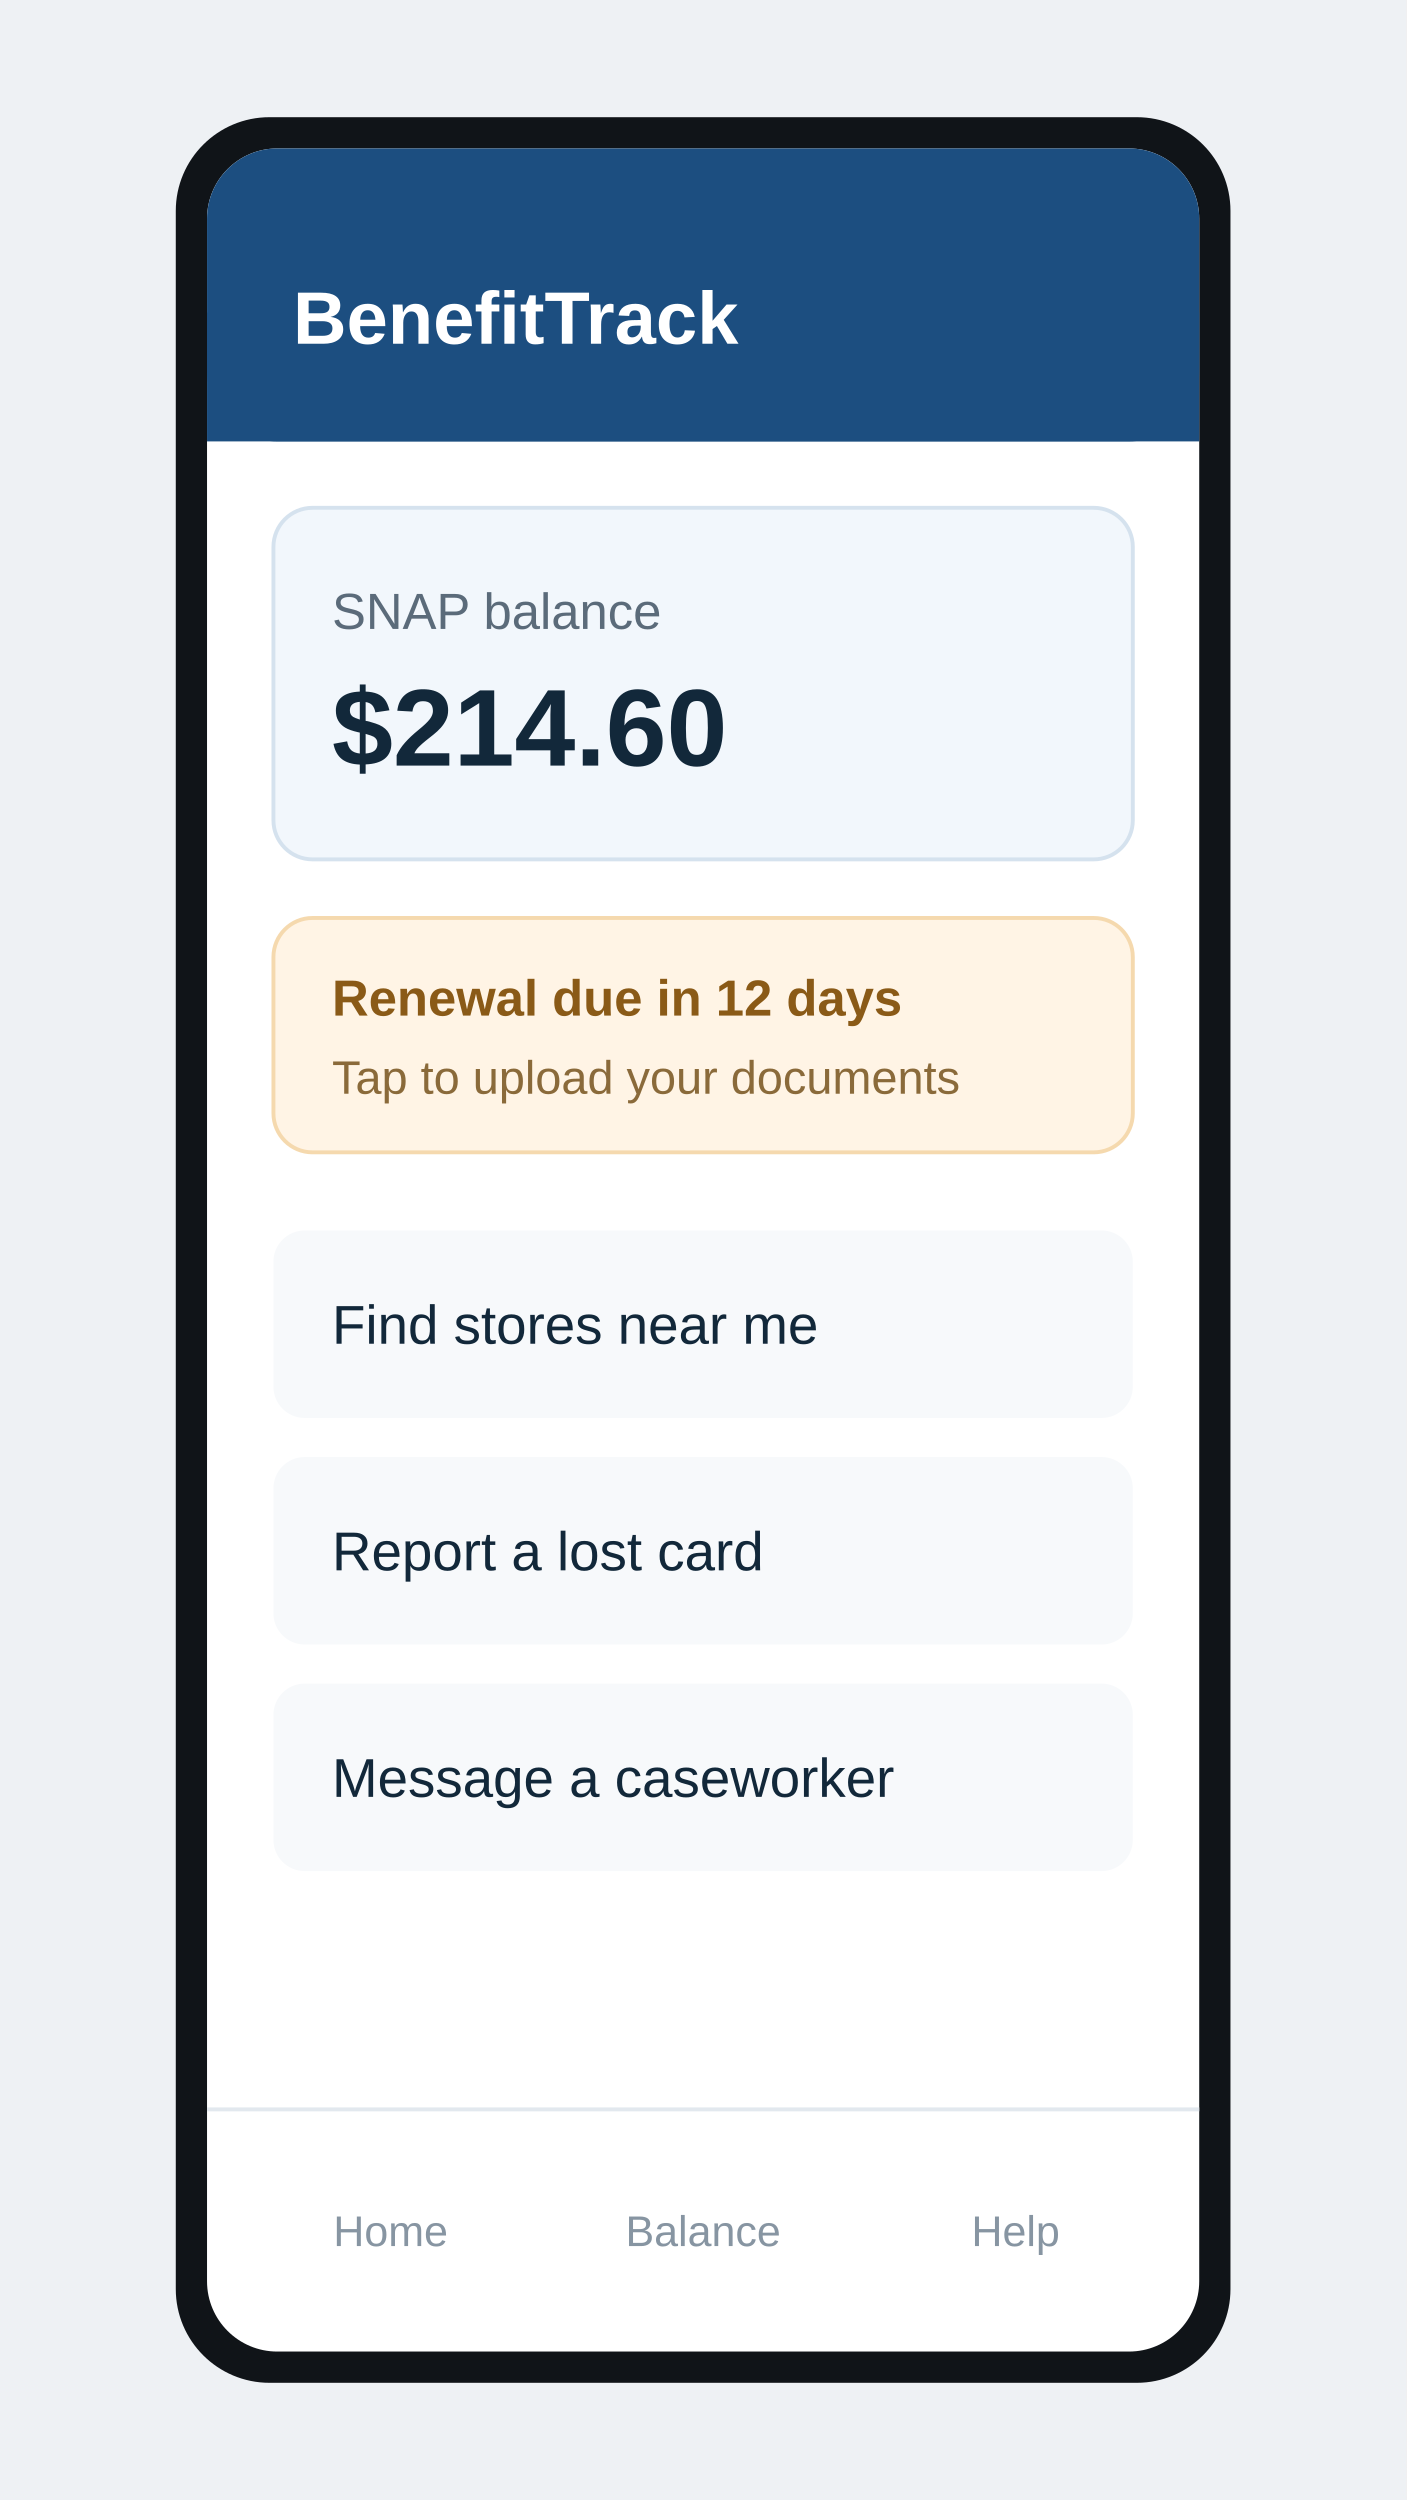
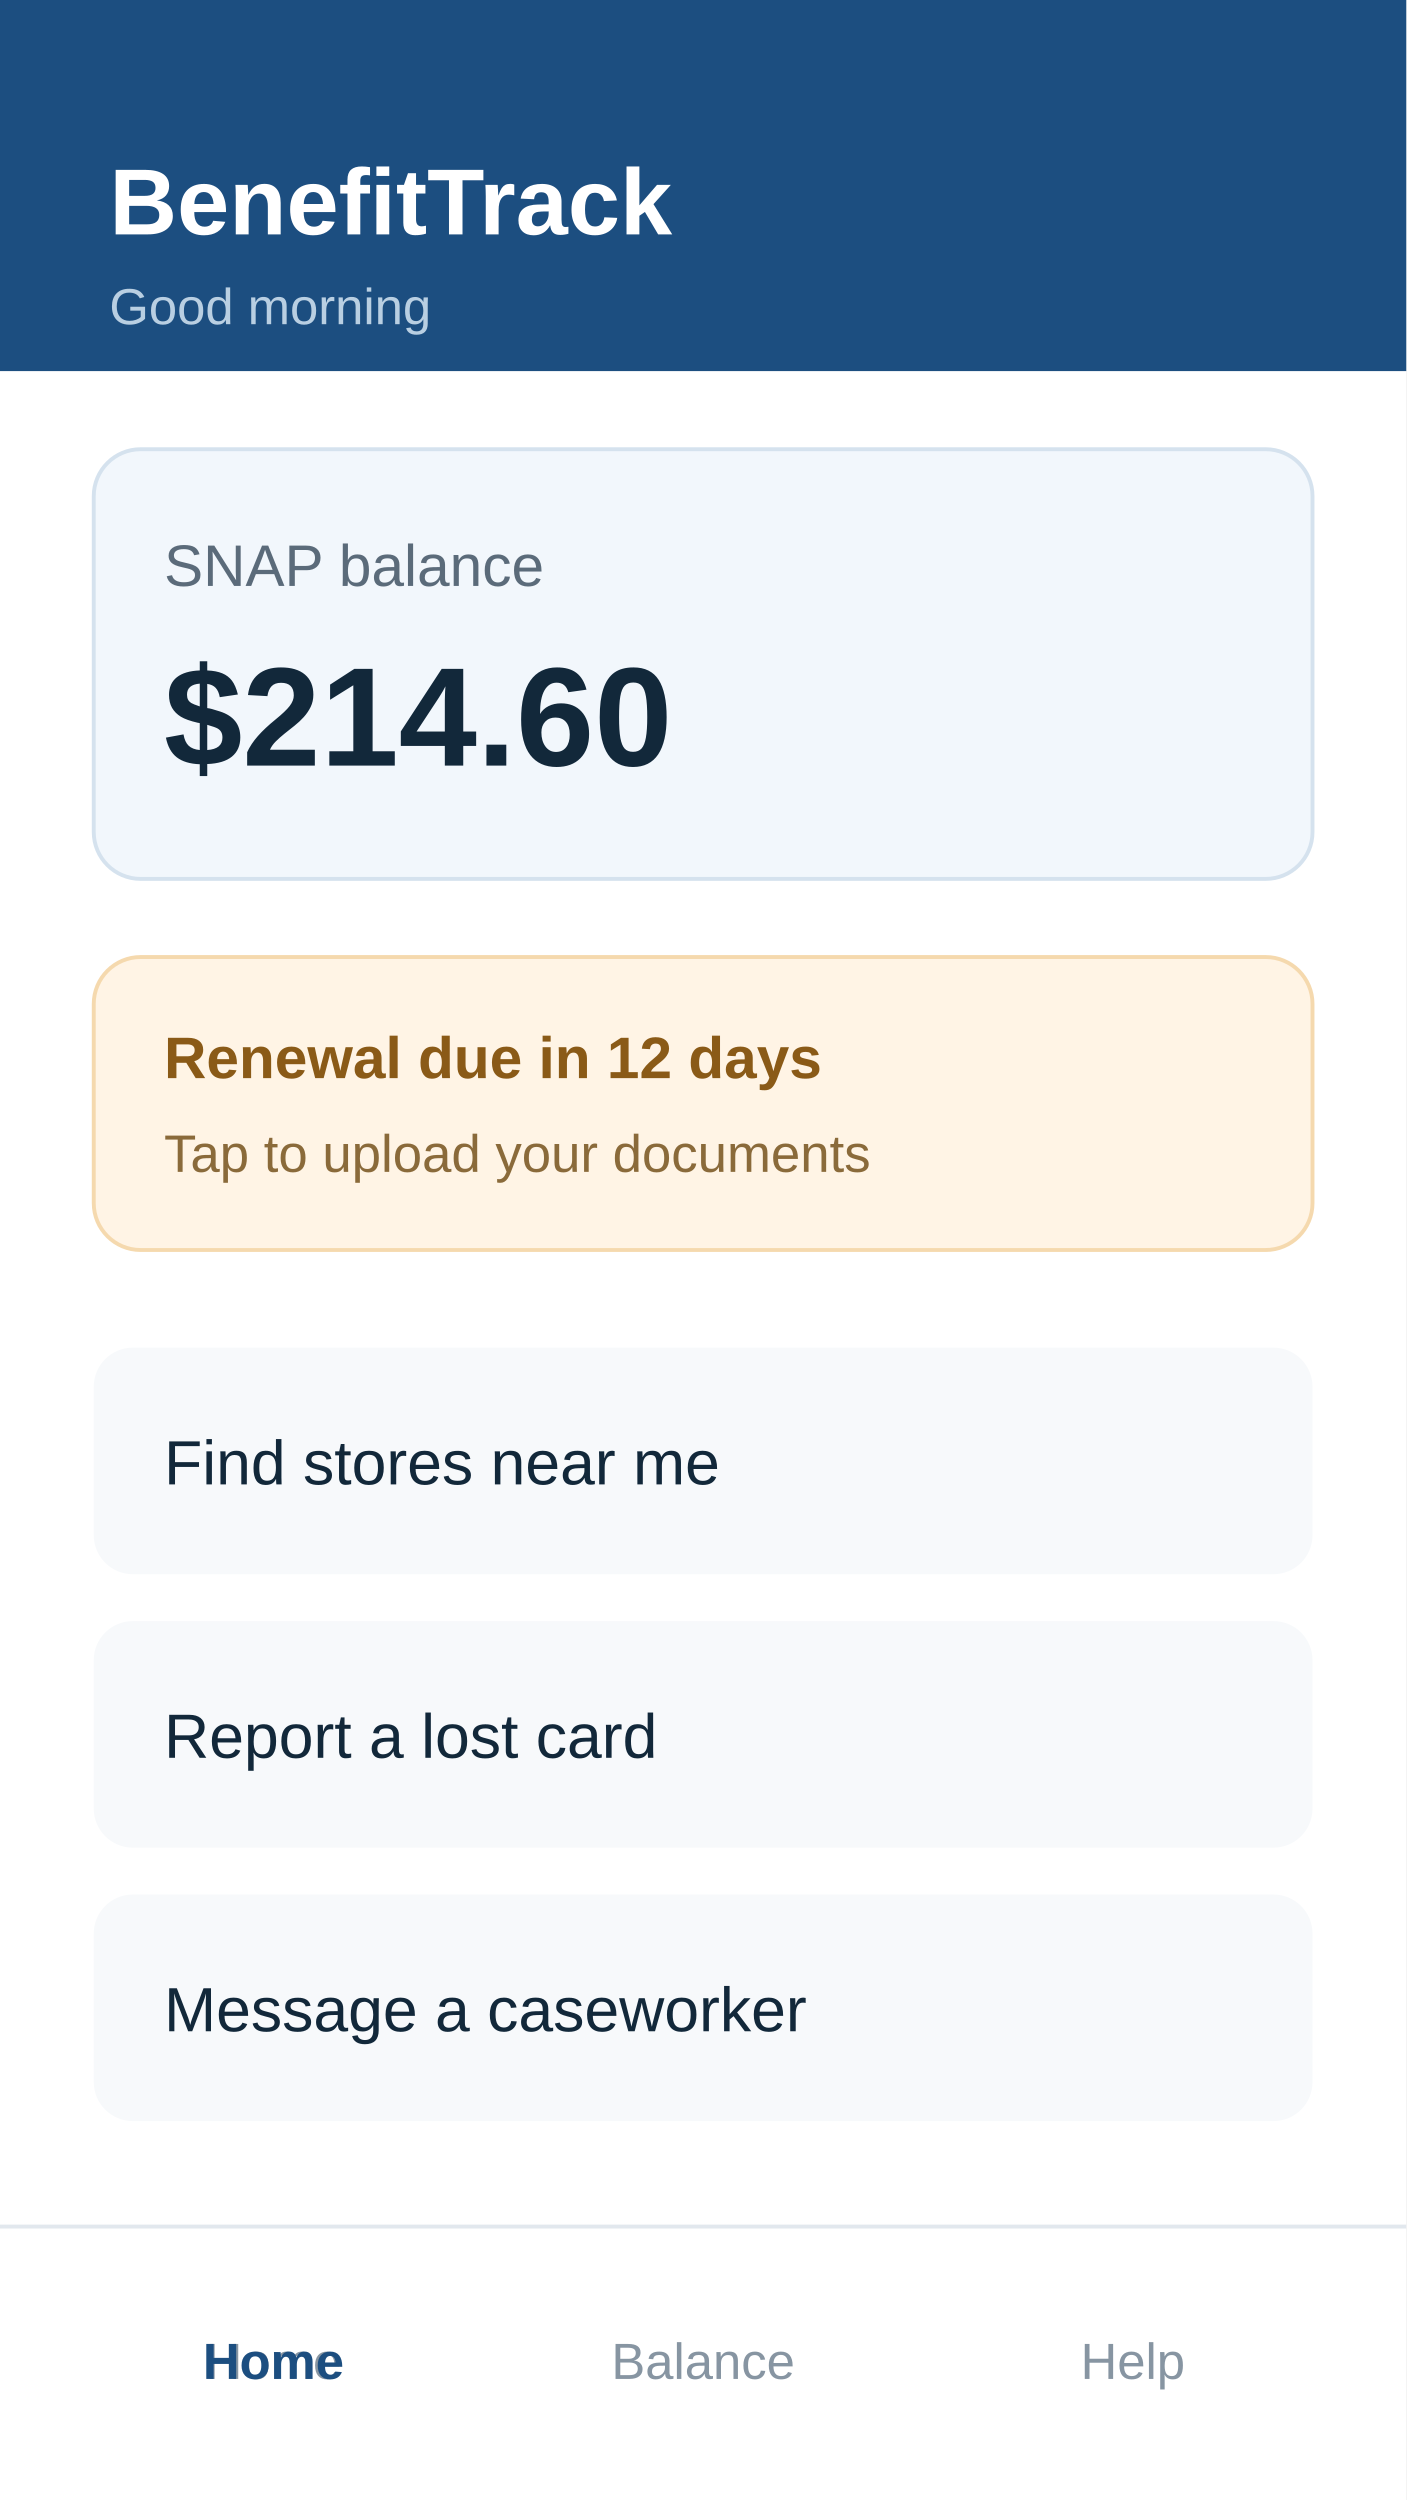
<svg xmlns="http://www.w3.org/2000/svg" viewBox="0 0 720 1280">
-   <rect width="720" height="1280" fill="#EEF1F4" />
-   <rect x="90" y="60" width="540" height="1160" rx="48" fill="#101418" />
-   <rect x="106" y="76" width="508" height="1128" rx="36" fill="#FFFFFF" />
-   <rect x="106" y="76" width="508" height="150" rx="36" fill="#1C4E80" />
-   <rect x="106" y="160" width="508" height="66" fill="#1C4E80" />
-   <text x="150" y="176" font-family="Arial, sans-serif" font-size="38" font-weight="bold" fill="#FFFFFF">BenefitTrack</text>
-   <rect x="140" y="260" width="440" height="180" rx="20" fill="#F2F7FC" stroke="#D5E2EE" stroke-width="2" />
-   <text x="170" y="322" font-family="Arial, sans-serif" font-size="26" fill="#5B6B7A">SNAP balance</text>
-   <text x="170" y="392" font-family="Arial, sans-serif" font-size="56" font-weight="bold" fill="#12283A">$214.60</text>
-   <rect x="140" y="470" width="440" height="120" rx="20" fill="#FFF4E5" stroke="#F5D9AE" stroke-width="2" />
-   <text x="170" y="520" font-family="Arial, sans-serif" font-size="26" font-weight="bold" fill="#8A5A17">Renewal due in 12 days</text>
-   <text x="170" y="560" font-family="Arial, sans-serif" font-size="24" fill="#8A6A3A">Tap to upload your documents</text>
-   <g font-family="Arial, sans-serif" font-size="28" fill="#12283A">
-     <rect x="140" y="630" width="440" height="96" rx="16" fill="#F7F9FB" />
-     <text x="170" y="688">Find stores near me</text>
-     <rect x="140" y="746" width="440" height="96" rx="16" fill="#F7F9FB" />
-     <text x="170" y="804">Report a lost card</text>
-     <rect x="140" y="862" width="440" height="96" rx="16" fill="#F7F9FB" />
-     <text x="170" y="920">Message a caseworker</text>
+   <rect width="720" height="1280" fill="#FFFFFF" />
+   <rect x="0" y="0" width="720" height="190" fill="#1C4E80" />
+   <text x="56" y="120" font-family="Arial, sans-serif" font-size="48" font-weight="bold" fill="#FFFFFF">BenefitTrack</text>
+   <text x="56" y="166" font-family="Arial, sans-serif" font-size="26" fill="#B9CFE2">Good morning</text>
+   <rect x="48" y="230" width="624" height="220" rx="24" fill="#F2F7FC" stroke="#D5E2EE" stroke-width="2" />
+   <text x="84" y="300" font-family="Arial, sans-serif" font-size="30" fill="#5B6B7A">SNAP balance</text>
+   <text x="84" y="392" font-family="Arial, sans-serif" font-size="72" font-weight="bold" fill="#12283A">$214.60</text>
+   <rect x="48" y="490" width="624" height="150" rx="24" fill="#FFF4E5" stroke="#F5D9AE" stroke-width="2" />
+   <text x="84" y="552" font-family="Arial, sans-serif" font-size="30" font-weight="bold" fill="#8A5A17">Renewal due in 12 days</text>
+   <text x="84" y="600" font-family="Arial, sans-serif" font-size="27" fill="#8A6A3A">Tap to upload your documents</text>
+   <g font-family="Arial, sans-serif" font-size="32" fill="#12283A">
+     <rect x="48" y="690" width="624" height="116" rx="20" fill="#F7F9FB" />
+     <text x="84" y="760">Find stores near me</text>
+     <rect x="48" y="830" width="624" height="116" rx="20" fill="#F7F9FB" />
+     <text x="84" y="900">Report a lost card</text>
+     <rect x="48" y="970" width="624" height="116" rx="20" fill="#F7F9FB" />
+     <text x="84" y="1040">Message a caseworker</text>
  </g>
-   <line x1="106" y1="1080" x2="614" y2="1080" stroke="#E2E8EE" stroke-width="2" />
-   <g font-family="Arial, sans-serif" font-size="22" fill="#8795A2" text-anchor="middle">
-     <text x="200" y="1150">Home</text>
-     <text x="360" y="1150">Balance</text>
-     <text x="520" y="1150">Help</text>
+   <line x1="0" y1="1140" x2="720" y2="1140" stroke="#E2E8EE" stroke-width="2" />
+   <g font-family="Arial, sans-serif" font-size="26" fill="#8795A2" text-anchor="middle">
+     <text x="140" y="1218">Home</text>
+     <text x="360" y="1218">Balance</text>
+     <text x="580" y="1218">Help</text>
+   </g>
+   <g text-anchor="middle" font-family="Arial, sans-serif" font-size="26" fill="#1C4E80" font-weight="bold">
+     <text x="140" y="1218">Home</text>
  </g>
</svg>
